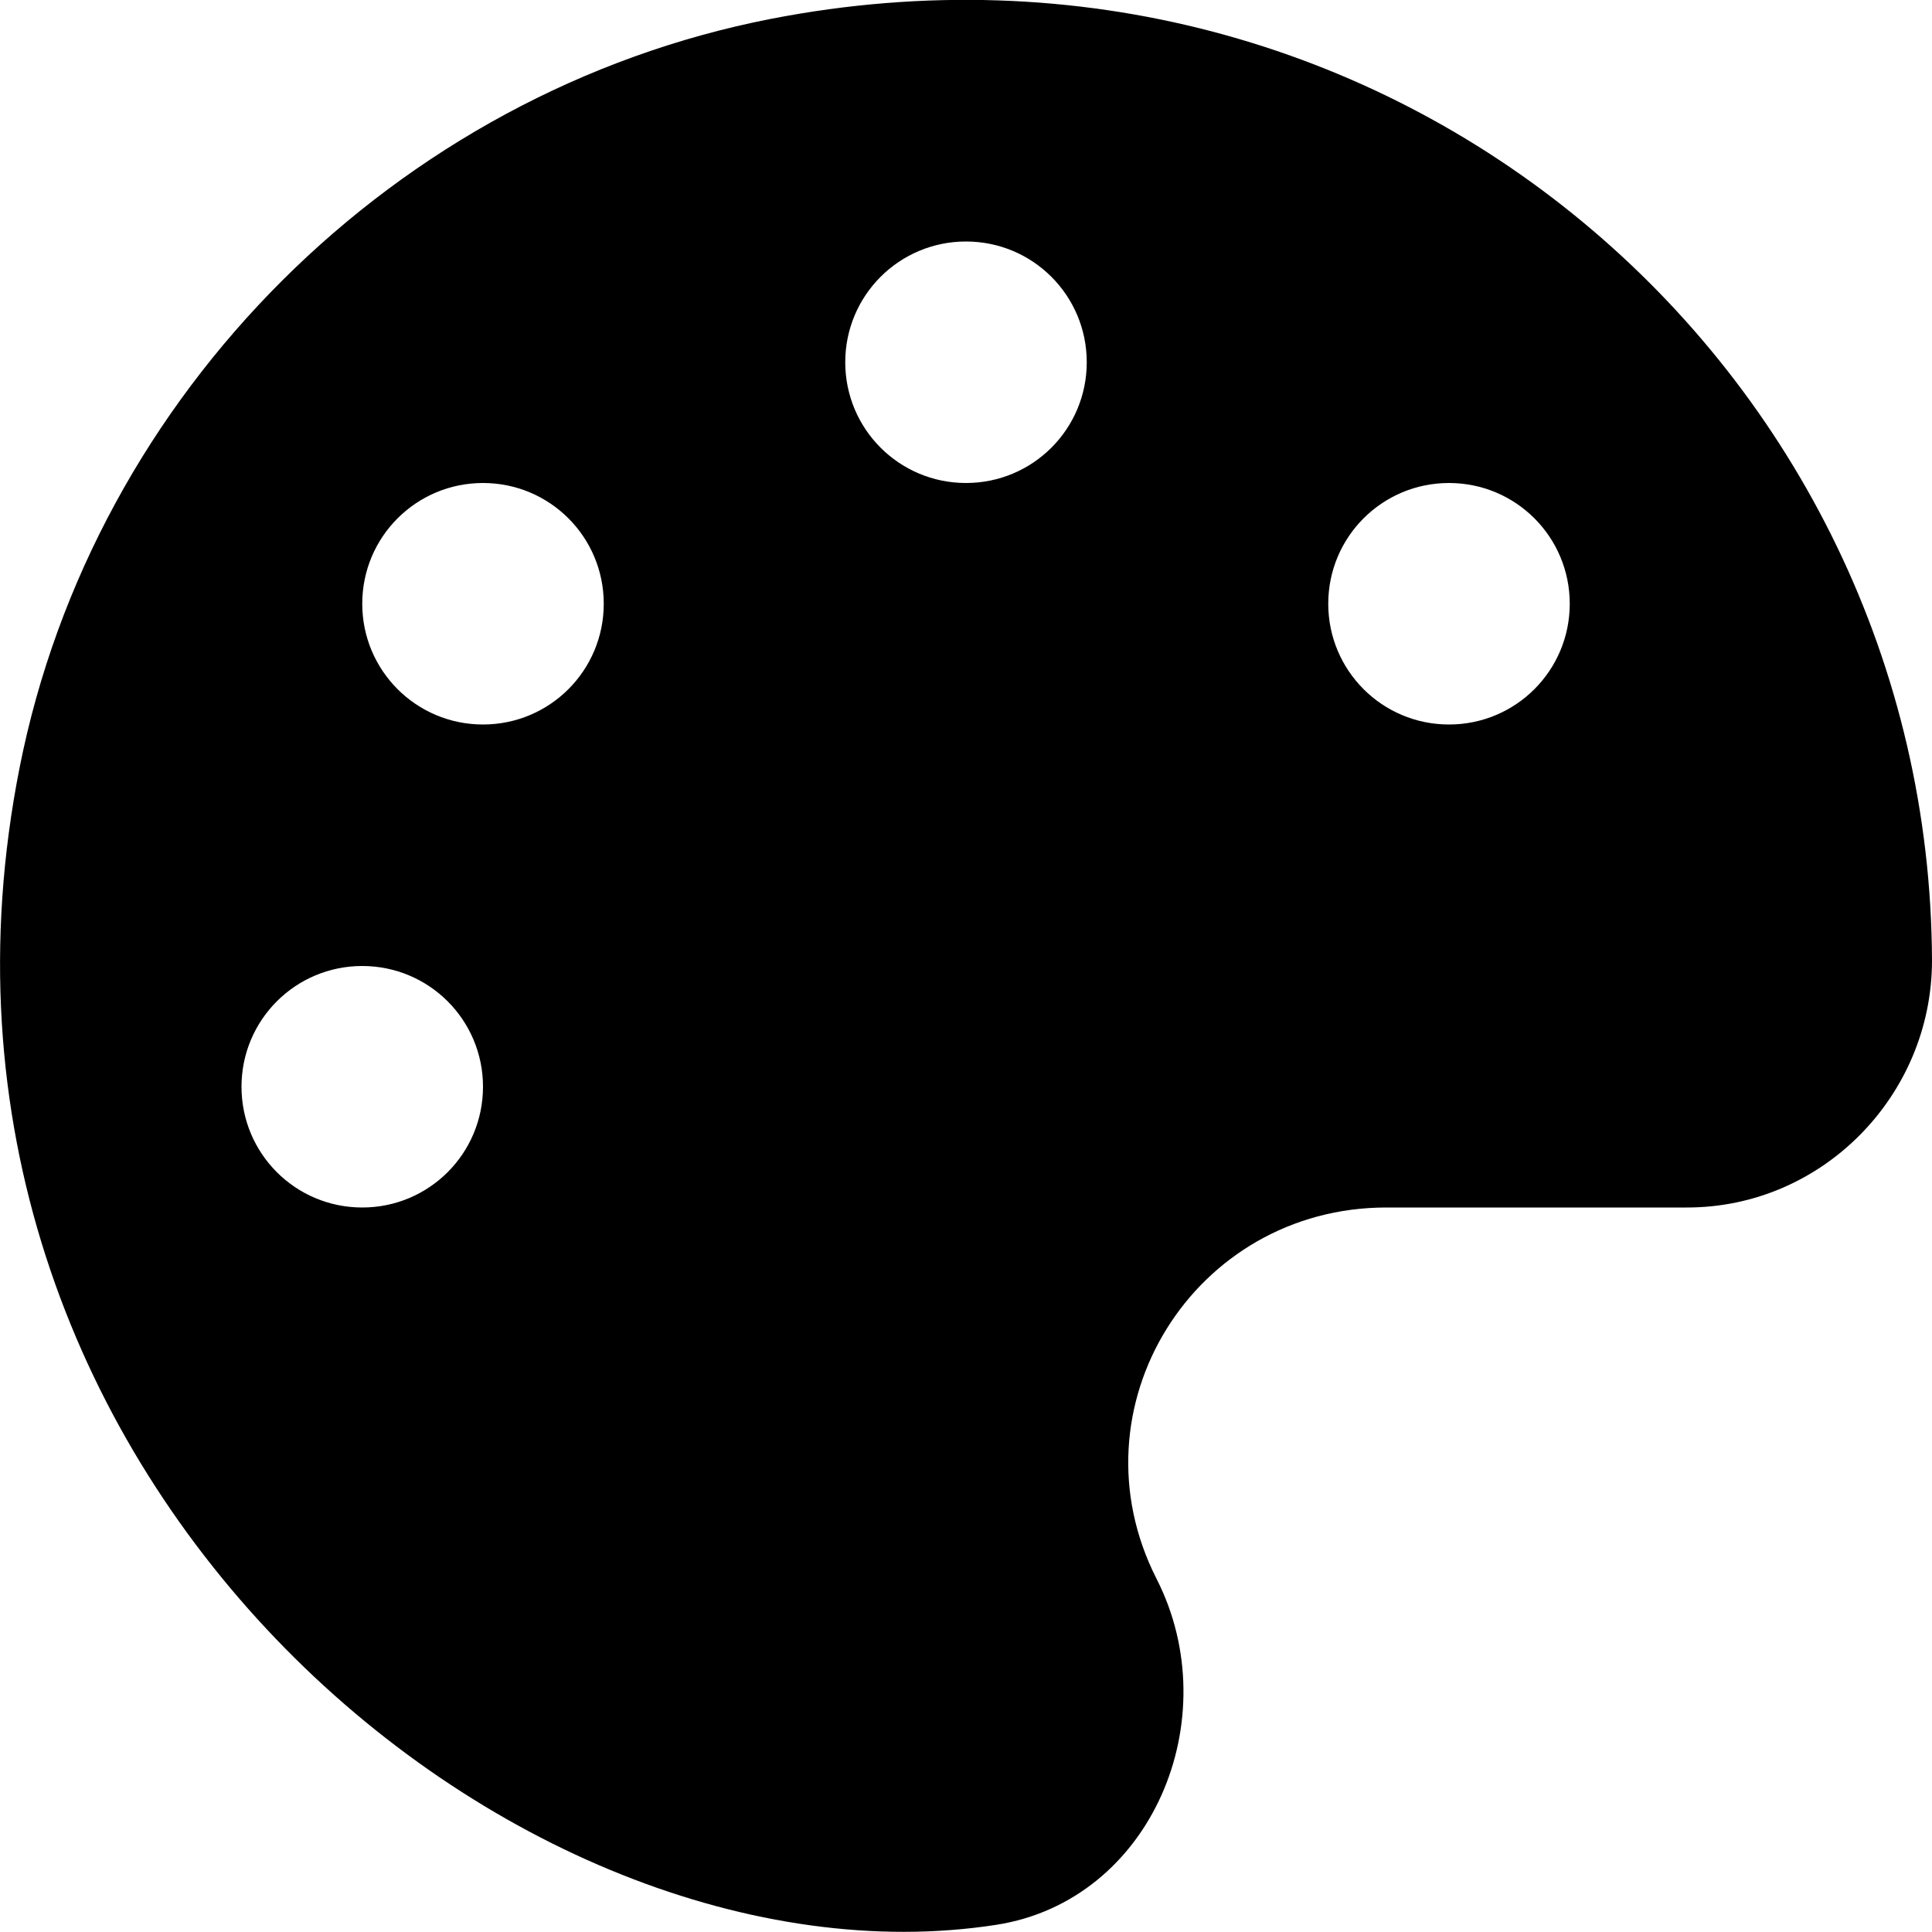
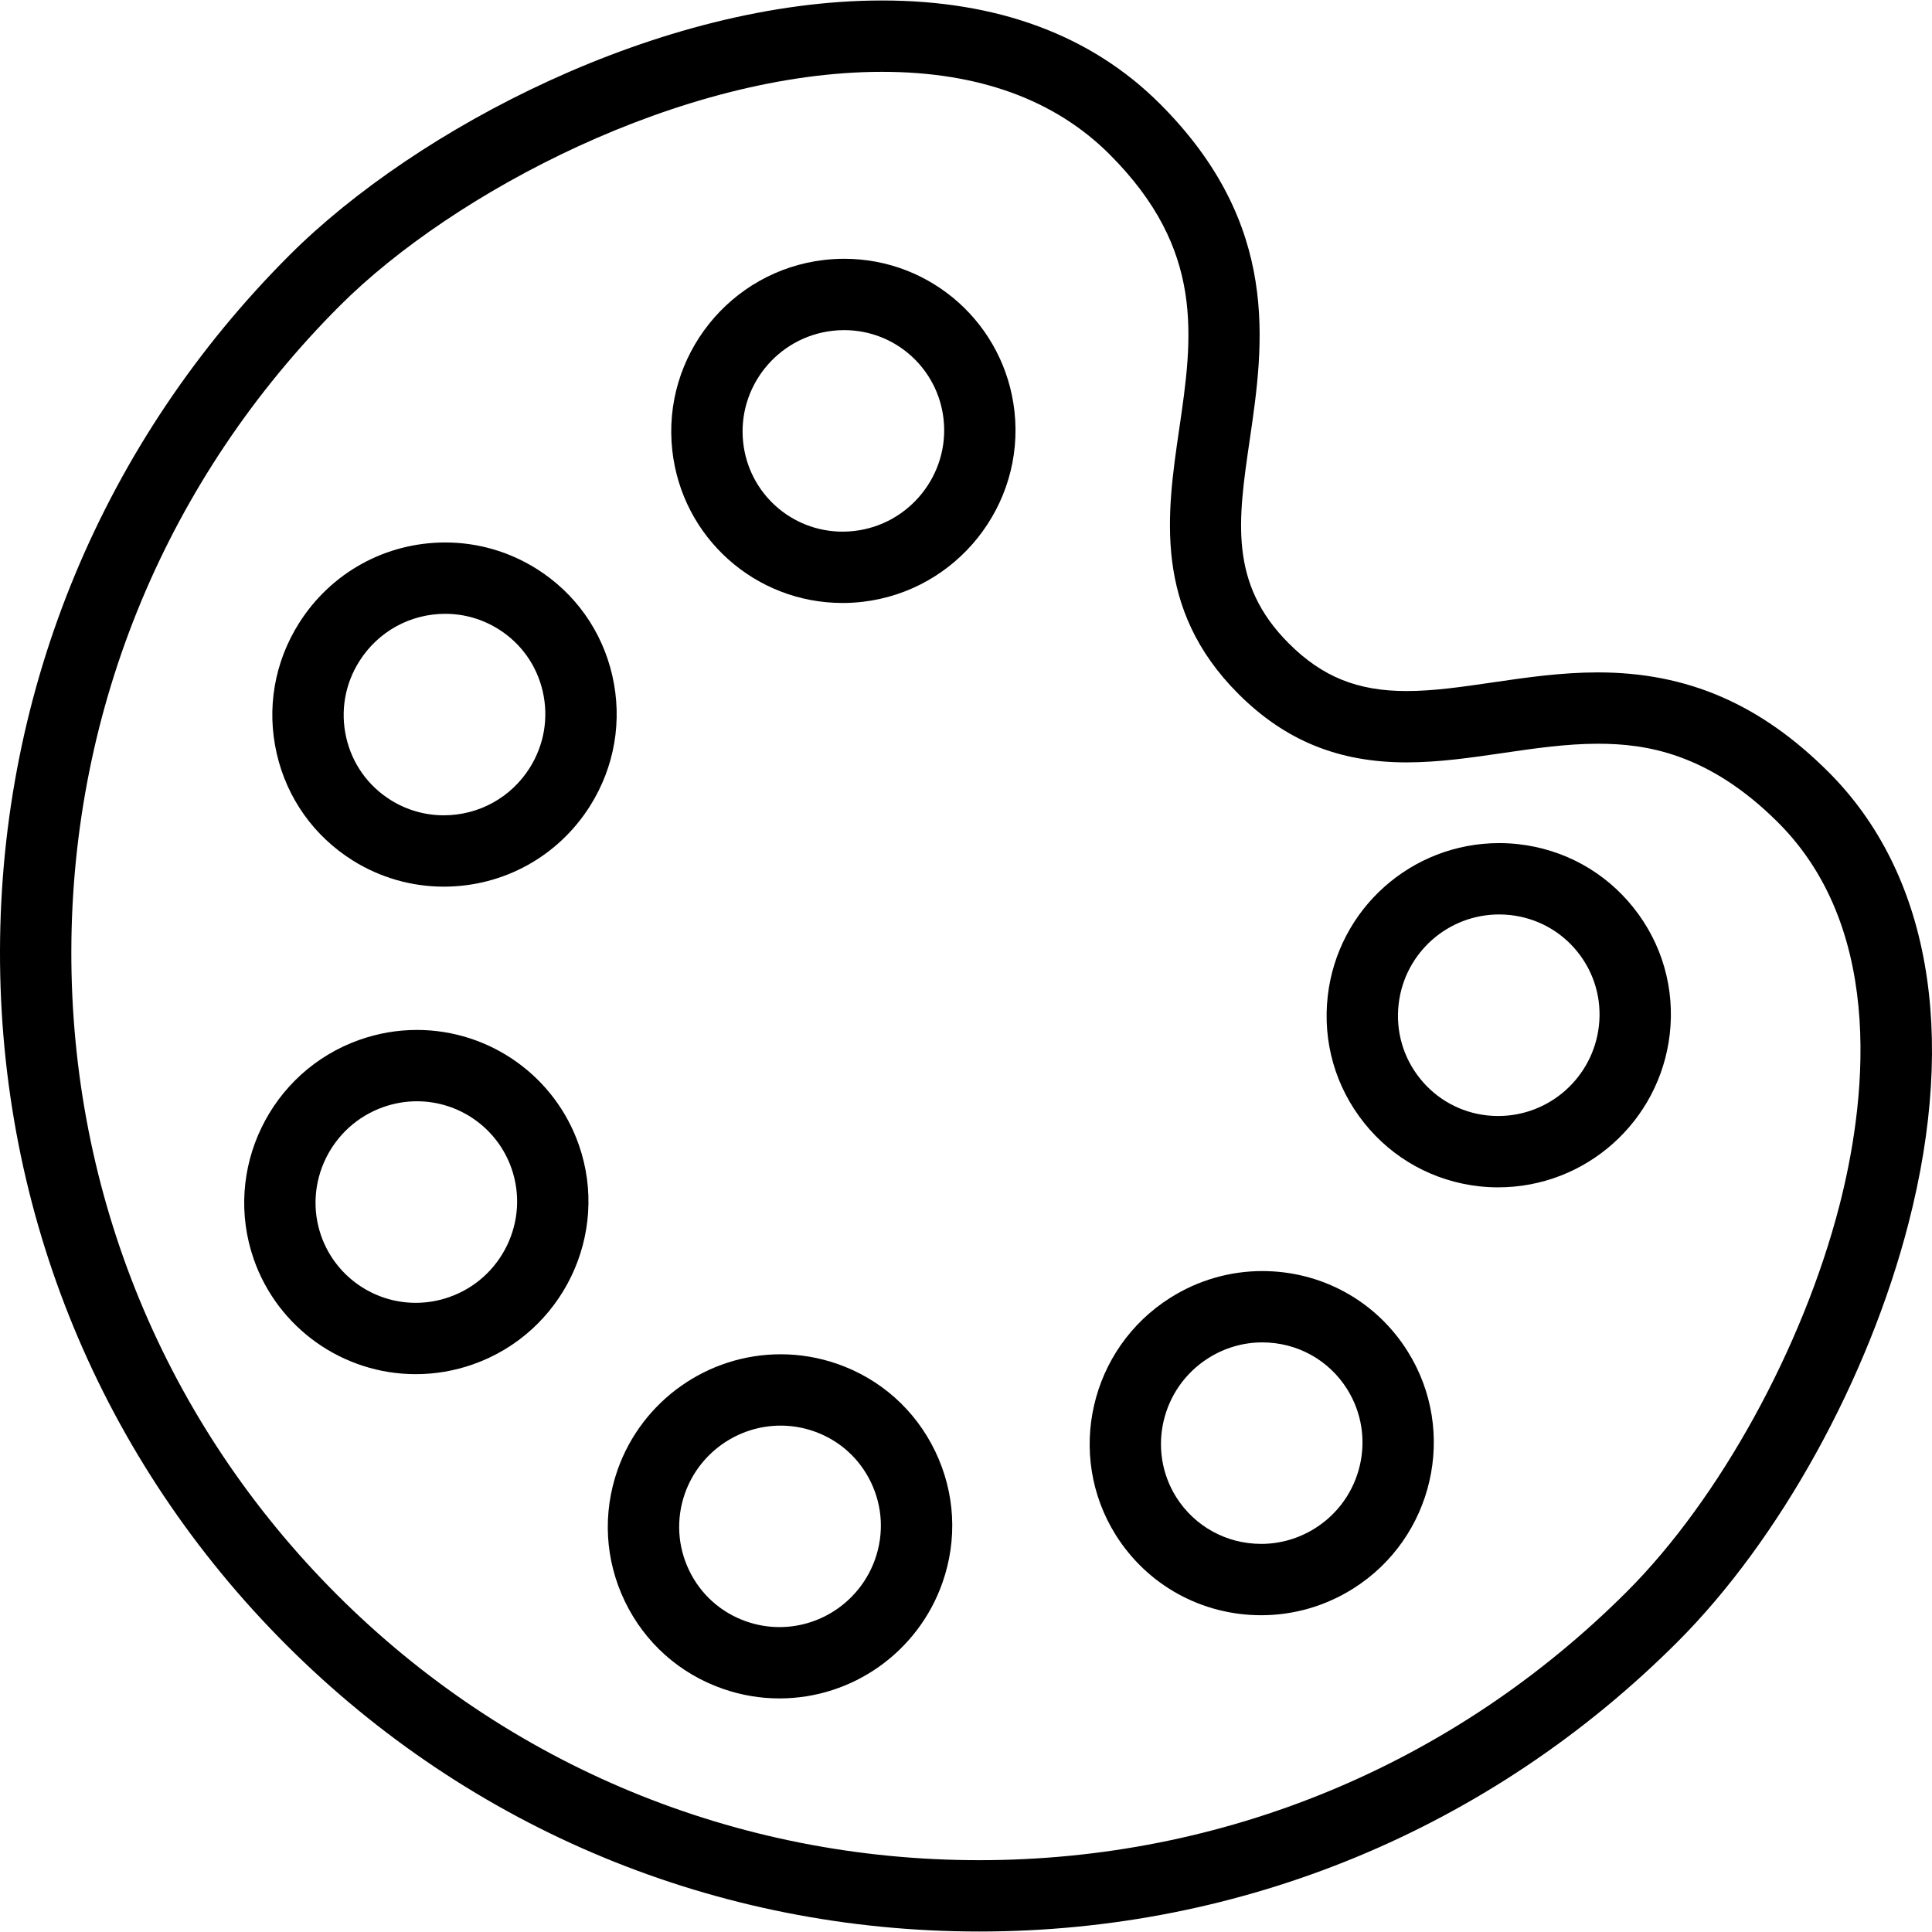
- <svg xmlns="http://www.w3.org/2000/svg" viewBox="0 0 512 512">
-   <path d="M204.3 5C104.9 24.4 24.8 104.3 5.2 203.4c-37 187 131.7 326.4 258.8 306.7 41.2-6.4 61.4-54.6 42.5-91.7-23.1-45.4 9.9-98.4 60.9-98.4h79.7c35.8 0 64.8-29.6 64.9-65.3C511.5 97.1 368.1-26.9 204.3 5zM96 320c-17.7 0-32-14.3-32-32s14.3-32 32-32 32 14.3 32 32-14.3 32-32 32zm32-128c-17.7 0-32-14.3-32-32s14.3-32 32-32 32 14.3 32 32-14.3 32-32 32zm128-64c-17.7 0-32-14.3-32-32s14.3-32 32-32 32 14.3 32 32-14.3 32-32 32zm128 64c-17.7 0-32-14.3-32-32s14.3-32 32-32 32 14.3 32 32-14.3 32-32 32z" />
+ <svg xmlns="http://www.w3.org/2000/svg" version="1.1" id="Capa_1" x="0px" y="0px" viewBox="0 0 324.99 324.99" style="enable-background:new 0 0 324.99 324.99;" xml:space="preserve">
+   <g>
+     <path d="M307.6,129.885c-11.453-11.447-23.783-16.778-38.805-16.778c-6.189,0-12.056,0.858-17.729,1.688   c-5.094,0.745-9.905,1.449-14.453,1.45c-8.27,0-14.197-2.397-19.82-8.017c-10.107-10.101-8.545-20.758-6.569-34.25   c2.357-16.096,5.291-36.127-15.101-56.508C183.578,5.932,167.848,0.081,148.372,0.081c-37.296,0-78.367,21.546-99.662,42.829   C17.398,74.205,0.1,115.758,0,159.917c-0.1,44.168,17.018,85.656,48.199,116.82c31.077,31.061,72.452,48.168,116.504,48.171   c0.005,0,0.007,0,0.013,0c44.315,0,86.02-17.289,117.428-48.681c17.236-17.226,32.142-44.229,38.9-70.471   C329.291,173.738,324.517,146.793,307.6,129.885z M309.424,202.764c-6.16,23.915-20.197,49.42-35.763,64.976   c-29.145,29.129-67.833,45.17-108.946,45.169c-0.002,0-0.009,0-0.011,0c-40.849-0.003-79.211-15.863-108.023-44.659   C27.777,239.36,11.908,200.896,12,159.944c0.092-40.962,16.142-79.512,45.191-108.545c19.071-19.061,57.508-39.317,91.18-39.317   c16.18,0,29.056,4.669,38.269,13.877c16.127,16.118,13.981,30.769,11.71,46.28c-2.067,14.116-4.41,30.115,9.96,44.478   c7.871,7.866,16.864,11.529,28.304,11.528c5.421-0.001,10.895-0.802,16.189-1.576c5.248-0.768,10.676-1.562,15.992-1.562   c7.938,0,18.557,1.508,30.322,13.267C317.724,156.971,313.562,186.699,309.424,202.764z" />
+     <path d="M142.002,43.531c-1.109,0-2.233,0.065-3.342,0.192c-15.859,1.824-27.33,16.199-25.571,32.042   c1.613,14.631,13.93,25.665,28.647,25.665c1.105,0,2.226-0.065,3.332-0.191c15.851-1.823,27.326-16.191,25.581-32.031   C169.032,54.57,156.716,43.531,142.002,43.531z M143.7,89.317c-0.652,0.075-1.313,0.113-1.963,0.113   c-8.59,0-15.778-6.441-16.721-14.985c-1.032-9.296,5.704-17.729,15.016-18.8c0.655-0.075,1.317-0.114,1.971-0.114   c8.587,0,15.775,6.446,16.72,14.993C159.747,79.816,153.006,88.247,143.7,89.317z" />
+     <path d="M102.997,113.64c-1.72-7.512-6.261-13.898-12.784-17.984c-4.597-2.881-9.889-4.404-15.304-4.404   c-10.051,0-19.254,5.079-24.618,13.587c-4.14,6.566-5.472,14.34-3.75,21.888c1.715,7.52,6.261,13.92,12.799,18.018   c4.596,2.88,9.888,4.402,15.303,4.402c10.051,0,19.255-5.078,24.624-13.593C103.401,128.975,104.726,121.193,102.997,113.64z    M89.111,129.16c-3.153,5.001-8.563,7.986-14.469,7.986c-3.158,0-6.246-0.889-8.93-2.57c-3.817-2.393-6.471-6.128-7.472-10.518   c-1.008-4.417-0.227-8.97,2.2-12.819c3.153-5.001,8.562-7.987,14.468-7.987c3.158,0,6.246,0.89,8.933,2.573   c3.806,2.384,6.454,6.11,7.458,10.493C92.312,120.743,91.534,125.306,89.111,129.16z" />
+     <path d="M70.131,173.25c-3.275,0-6.516,0.557-9.63,1.654c-15.055,5.301-23.05,21.849-17.821,36.892   c4.032,11.579,14.984,19.358,27.254,19.358c3.276,0,6.517-0.556,9.637-1.652c15.065-5.301,23.053-21.854,17.806-36.896   C93.346,181.029,82.397,173.25,70.131,173.25z M75.589,218.182c-1.836,0.646-3.738,0.973-5.655,0.973   c-7.168,0-13.566-4.543-15.921-11.302c-3.063-8.814,1.636-18.518,10.476-21.63c1.83-0.645,3.729-0.973,5.643-0.973   c7.165,0,13.56,4.542,15.914,11.304C89.12,205.37,84.429,215.072,75.589,218.182z" />
+     <path d="M140.817,229.415c-3.071-1.066-6.266-1.606-9.496-1.606c-12.307,0-23.328,7.804-27.431,19.429   c-2.566,7.317-2.131,15.185,1.229,22.151c3.349,6.943,9.204,12.163,16.486,14.696c3.075,1.071,6.274,1.614,9.51,1.614   c12.3,0,23.314-7.811,27.409-19.439c2.574-7.31,2.143-15.175-1.216-22.145C153.958,237.165,148.103,231.945,140.817,229.415z    M147.206,262.275c-2.407,6.834-8.873,11.425-16.091,11.425c-1.888,0-3.759-0.318-5.563-0.947c-4.253-1.48-7.67-4.524-9.623-8.575   c-1.965-4.074-2.219-8.68-0.718-12.957c2.408-6.825,8.883-11.411,16.11-11.411c1.888,0,3.759,0.317,5.561,0.942   c4.248,1.475,7.663,4.52,9.616,8.573C148.46,253.399,148.711,257.998,147.206,262.275z" />
+     <path d="M212.332,213.811c-5.466,0-10.81,1.55-15.448,4.479c-13.525,8.521-17.652,26.427-9.193,39.927   c5.315,8.445,14.463,13.488,24.469,13.488c5.458,0,10.796-1.545,15.434-4.464c13.541-8.507,17.663-26.419,9.19-39.926   C231.486,218.86,222.345,213.811,212.332,213.811z M221.205,257.082c-2.725,1.715-5.853,2.622-9.045,2.622   c-5.857,0-11.207-2.946-14.307-7.87c-4.947-7.896-2.513-18.39,5.433-23.395c2.724-1.72,5.852-2.629,9.047-2.629   c5.854,0,11.192,2.944,14.283,7.878C231.577,241.597,229.151,252.09,221.205,257.082z" />
+     <path d="M255.384,141.998c-1.06-0.117-2.134-0.176-3.194-0.176c-14.772,0-27.174,11.068-28.846,25.747   c-0.876,7.698,1.297,15.266,6.118,21.311c4.812,6.03,11.686,9.821,19.369,10.676c1.053,0.114,2.12,0.173,3.175,0.173   c14.754,0,27.164-11.067,28.869-25.748c0.886-7.688-1.277-15.247-6.091-21.288C269.97,146.651,263.082,142.853,255.384,141.998z    M268.955,172.602c-1.001,8.624-8.287,15.127-16.948,15.127c-0.621,0-1.251-0.034-1.86-0.101c-4.48-0.498-8.494-2.712-11.303-6.231   c-2.819-3.534-4.089-7.963-3.575-12.47c0.98-8.611,8.255-15.104,16.922-15.104c0.623,0,1.256,0.035,1.875,0.104   c4.498,0.499,8.523,2.717,11.334,6.244C268.209,163.697,269.472,168.114,268.955,172.602z" />
+   </g>
+   <g>
+ </g>
+   <g>
+ </g>
+   <g>
+ </g>
+   <g>
+ </g>
+   <g>
+ </g>
+   <g>
+ </g>
+   <g>
+ </g>
+   <g>
+ </g>
+   <g>
+ </g>
+   <g>
+ </g>
+   <g>
+ </g>
+   <g>
+ </g>
+   <g>
+ </g>
+   <g>
+ </g>
+   <g>
+ </g>
</svg>
